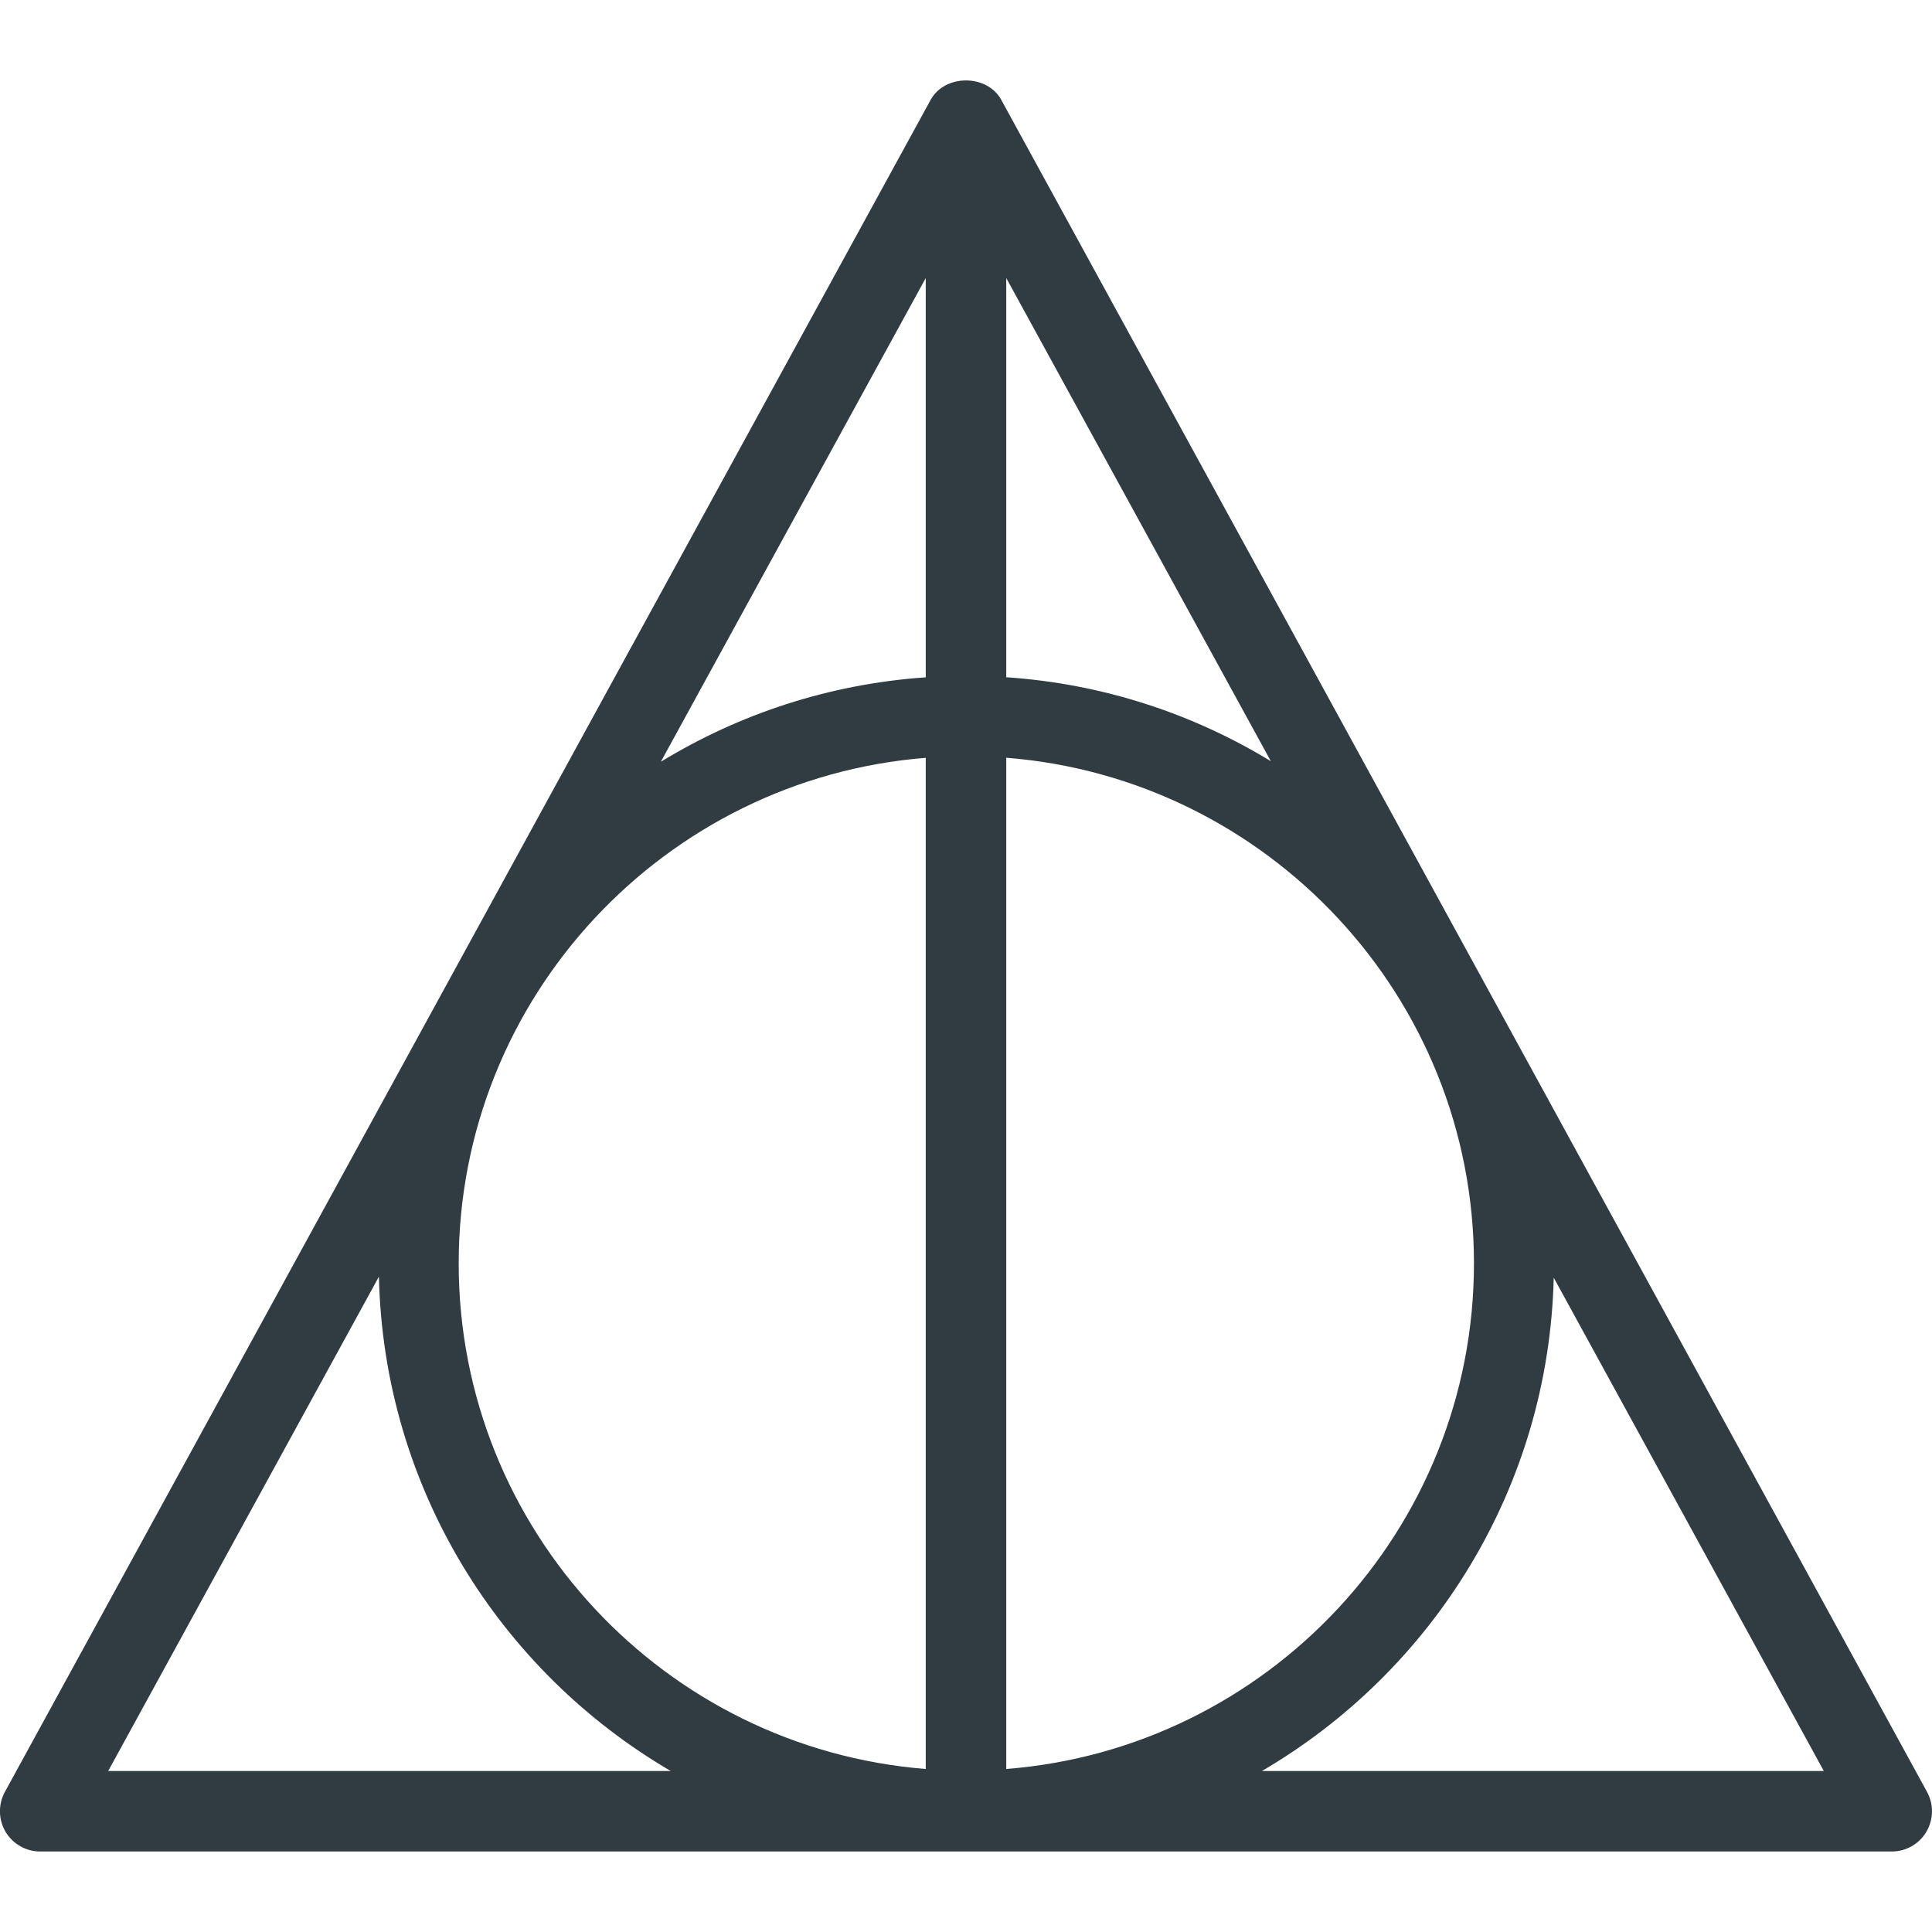
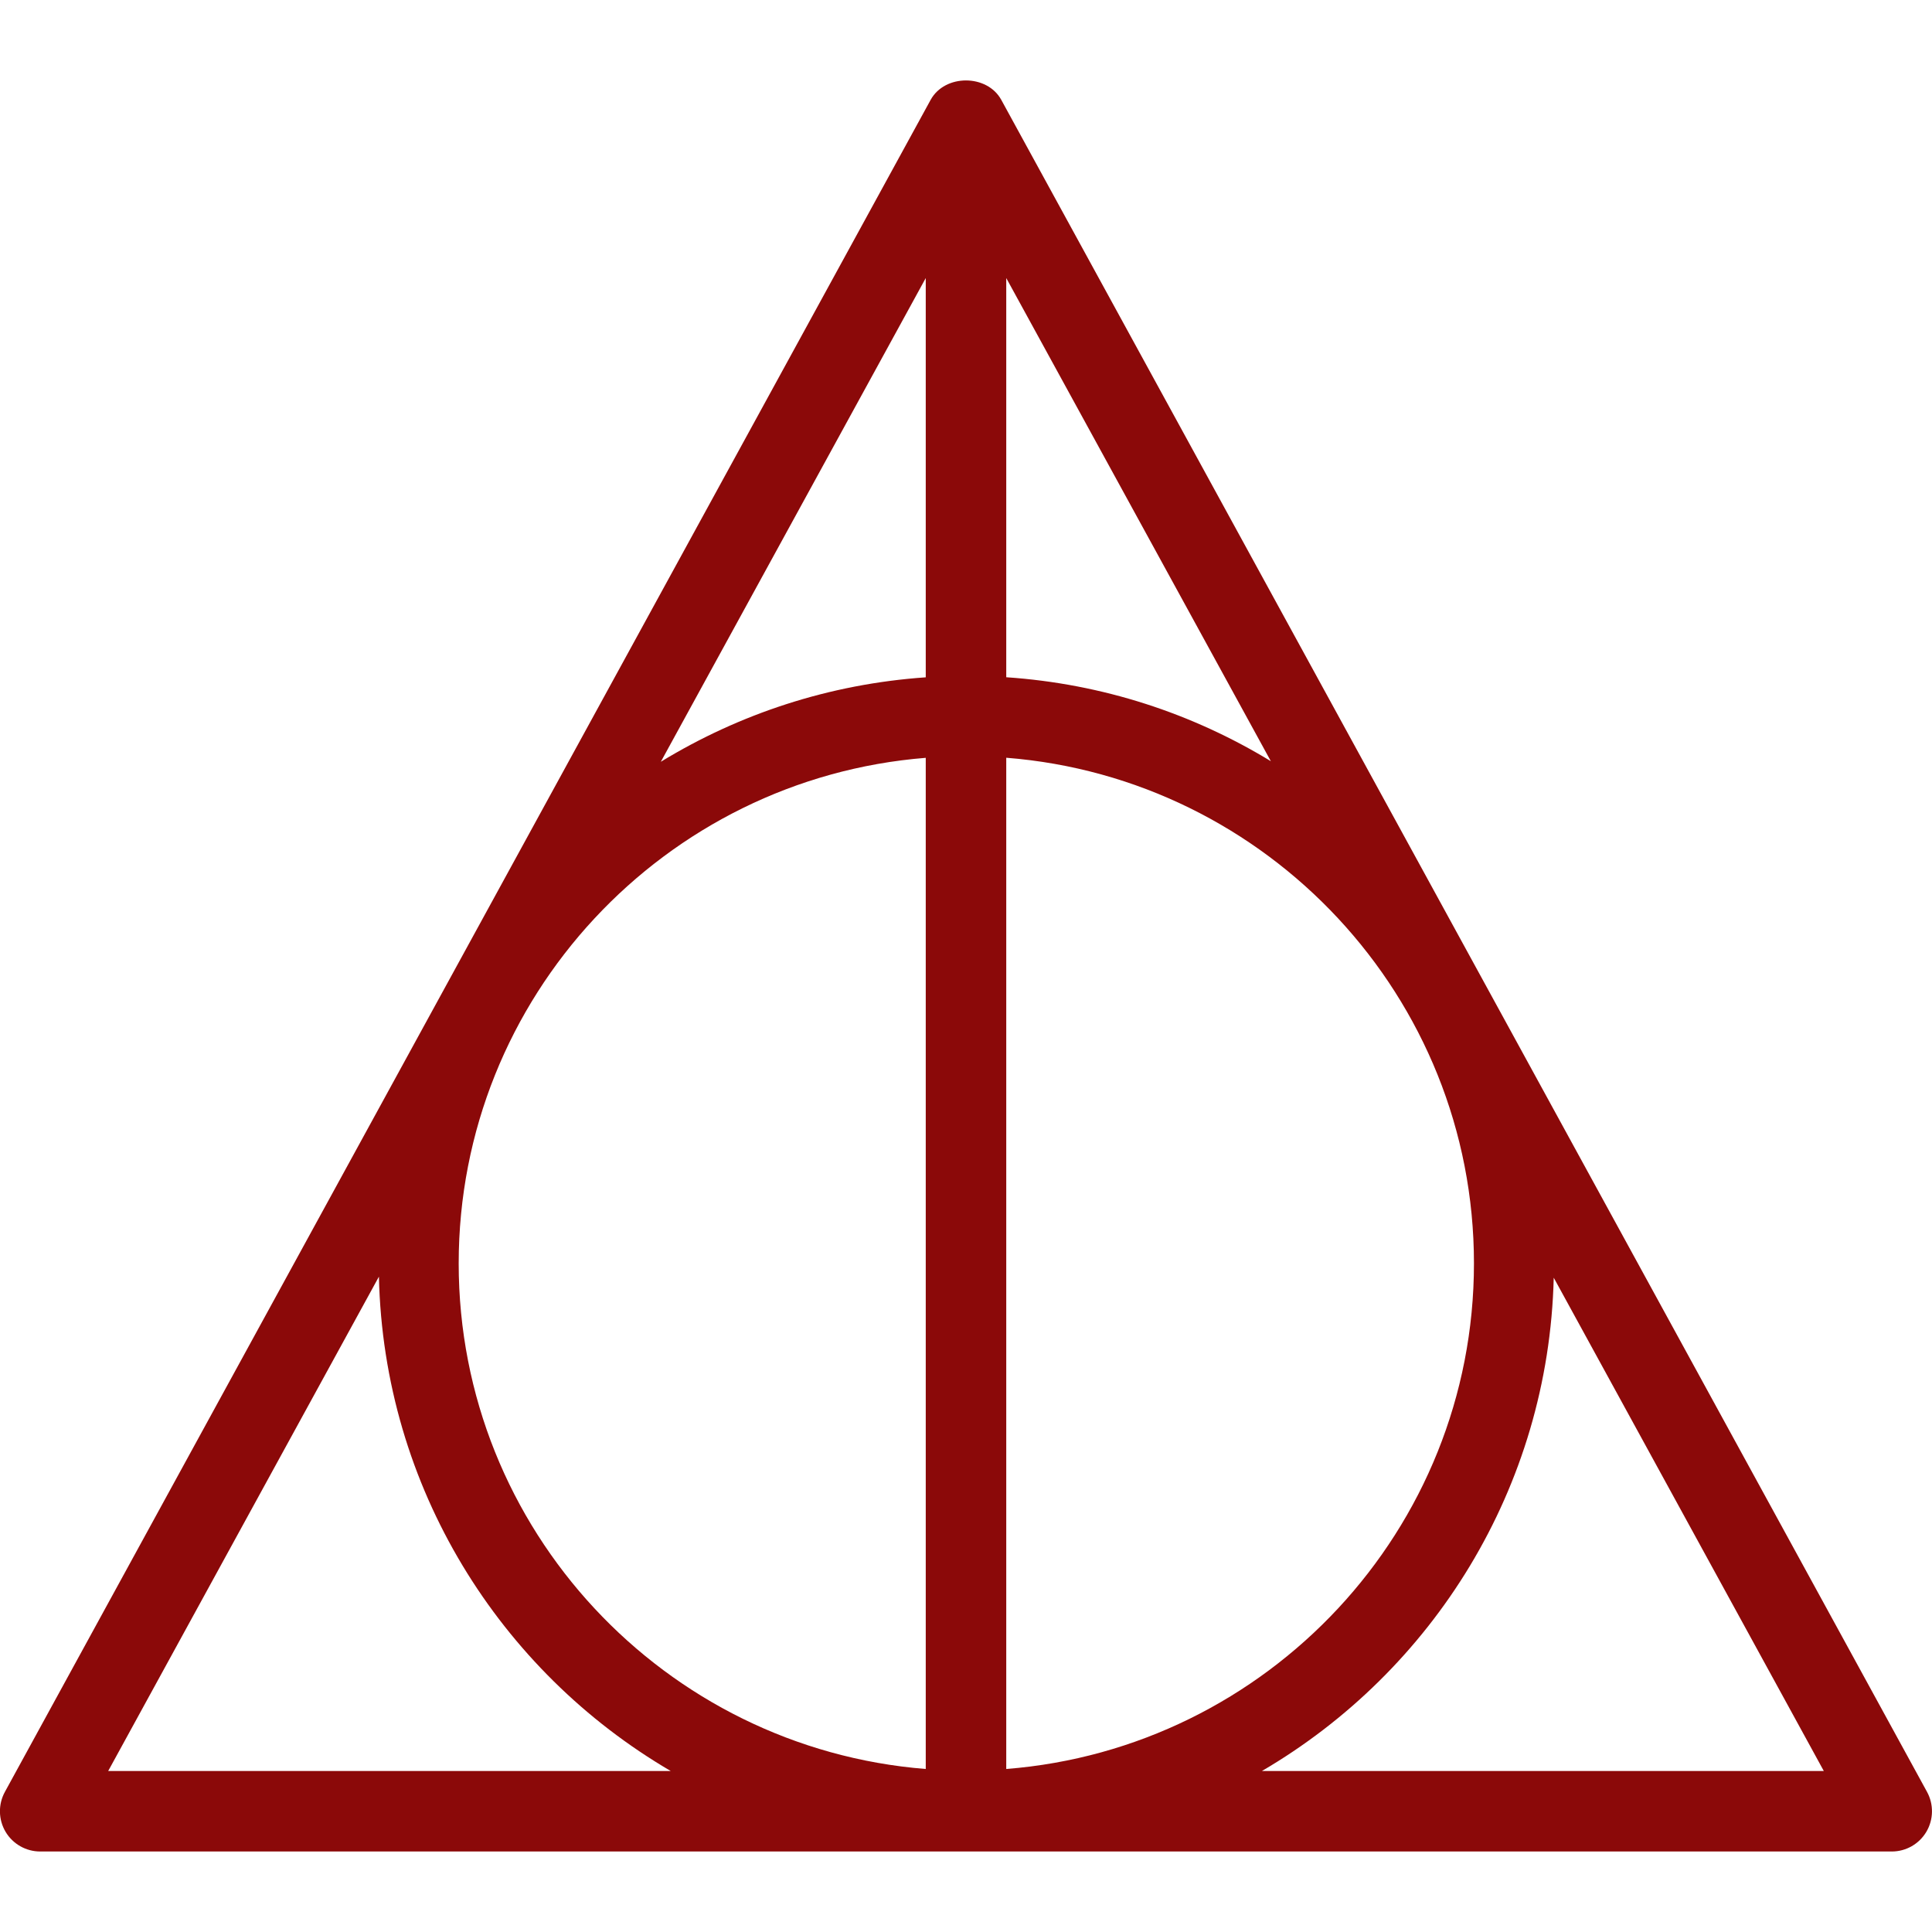
<svg xmlns="http://www.w3.org/2000/svg" enable-background="new 0 0 24 24" id="Layer_1" version="1.1" viewBox="0 0 24 24" xml:space="preserve">
-   <path d="M23.938,22.259l-11.5-21.019c-0.176-0.321-0.701-0.321-0.877,0  l-11.5,21.019c-0.085,0.155-0.082,0.344,0.008,0.496S0.323,23,0.5,23h23  c0.177,0,0.34-0.093,0.43-0.245S24.023,22.414,23.938,22.259z M11.5,8.414  c-1.2,0.083-2.318,0.455-3.291,1.049L11.5,3.454V8.414z M11.5,9.414v12.561  c-3.242-0.258-5.802-2.973-5.802-6.28S8.258,9.672,11.5,9.414z M12.5,9.413  c3.245,0.255,5.81,2.971,5.81,6.281s-2.564,6.026-5.81,6.281V9.413z M12.5,8.413  V3.454l3.287,6.002C14.815,8.864,13.698,8.494,12.5,8.413z M4.707,15.859  C4.766,18.479,6.208,20.758,8.332,22H1.344L4.707,15.859z M15.676,22  c2.121-1.24,3.562-3.514,3.625-6.128L22.656,22H15.676z" fill="#303C42" />
+   <path d="M23.938,22.259l-11.5-21.019c-0.176-0.321-0.701-0.321-0.877,0  l-11.5,21.019c-0.085,0.155-0.082,0.344,0.008,0.496S0.323,23,0.5,23h23  c0.177,0,0.34-0.093,0.43-0.245S24.023,22.414,23.938,22.259z M11.5,8.414  c-1.2,0.083-2.318,0.455-3.291,1.049L11.5,3.454V8.414z M11.5,9.414v12.561  c-3.242-0.258-5.802-2.973-5.802-6.28S8.258,9.672,11.5,9.414z M12.5,9.413  c3.245,0.255,5.81,2.971,5.81,6.281s-2.564,6.026-5.81,6.281V9.413z M12.5,8.413  V3.454l3.287,6.002C14.815,8.864,13.698,8.494,12.5,8.413z M4.707,15.859  C4.766,18.479,6.208,20.758,8.332,22H1.344L4.707,15.859z M15.676,22  c2.121-1.24,3.562-3.514,3.625-6.128L22.656,22H15.676z" fill="#8b0909" />
  <g />
  <g />
  <g />
  <g />
  <g />
  <g />
  <g />
  <g />
  <g />
  <g />
  <g />
  <g />
  <g />
  <g />
  <g />
</svg>
